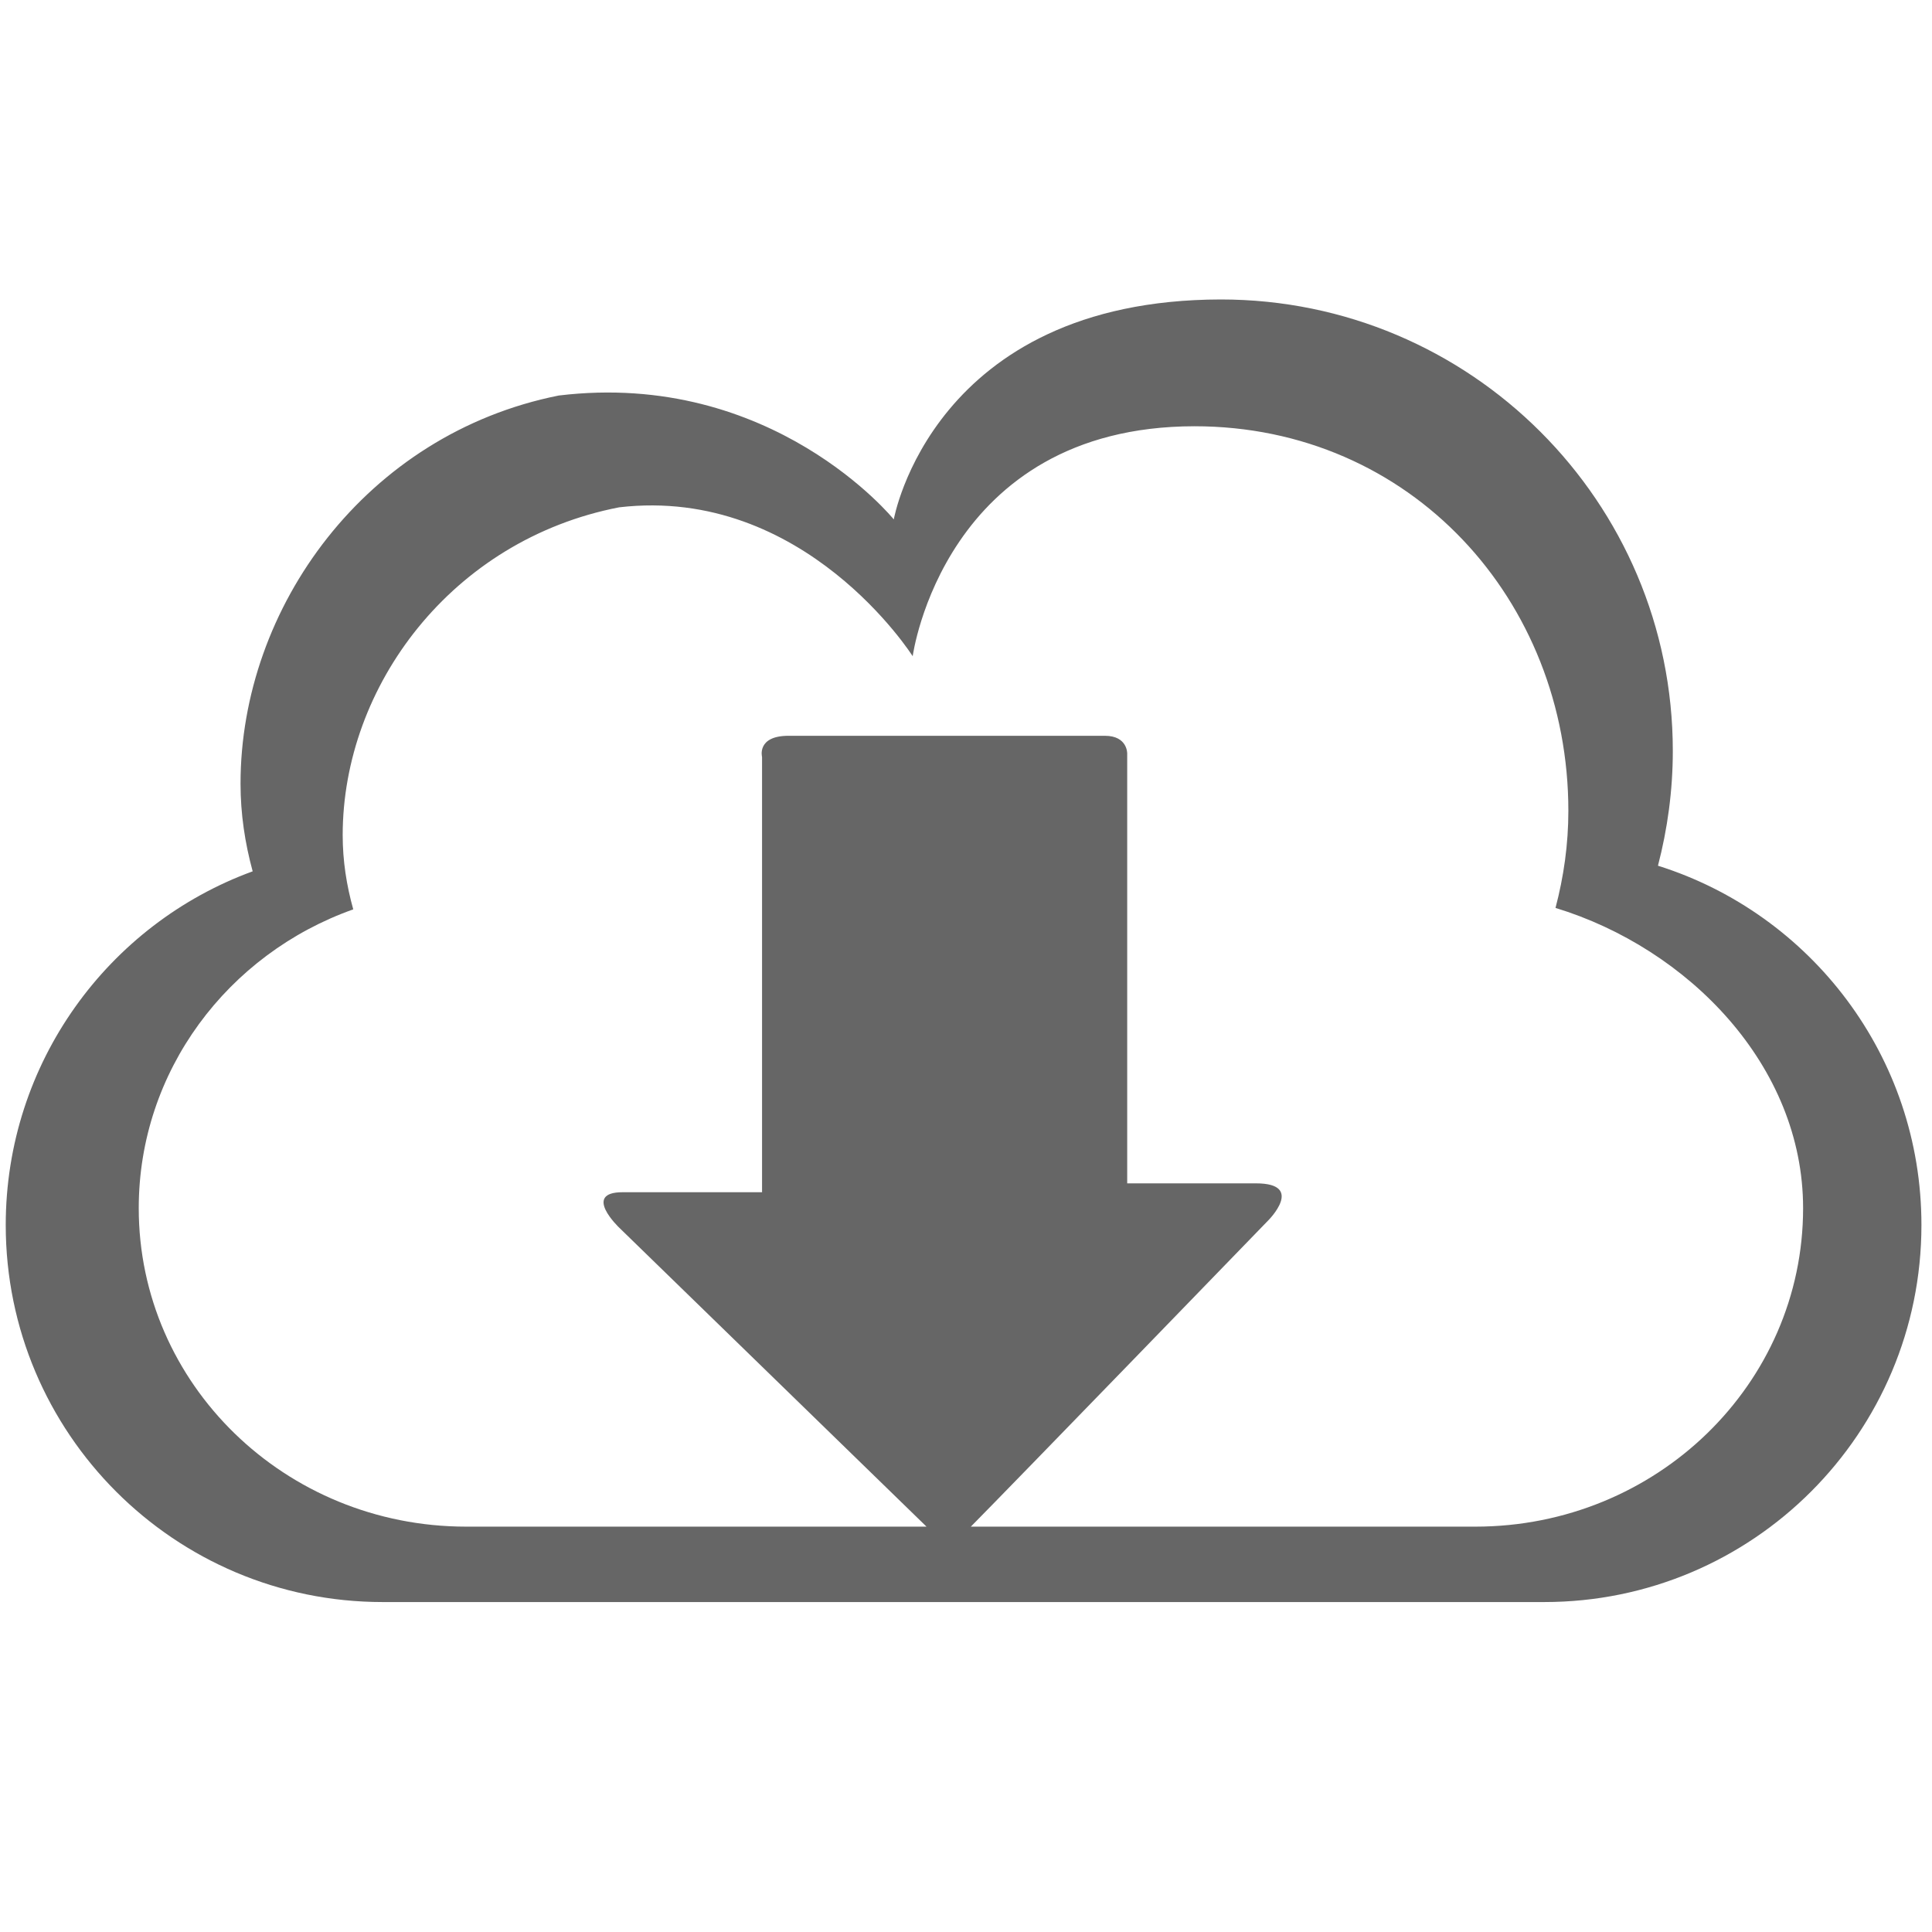
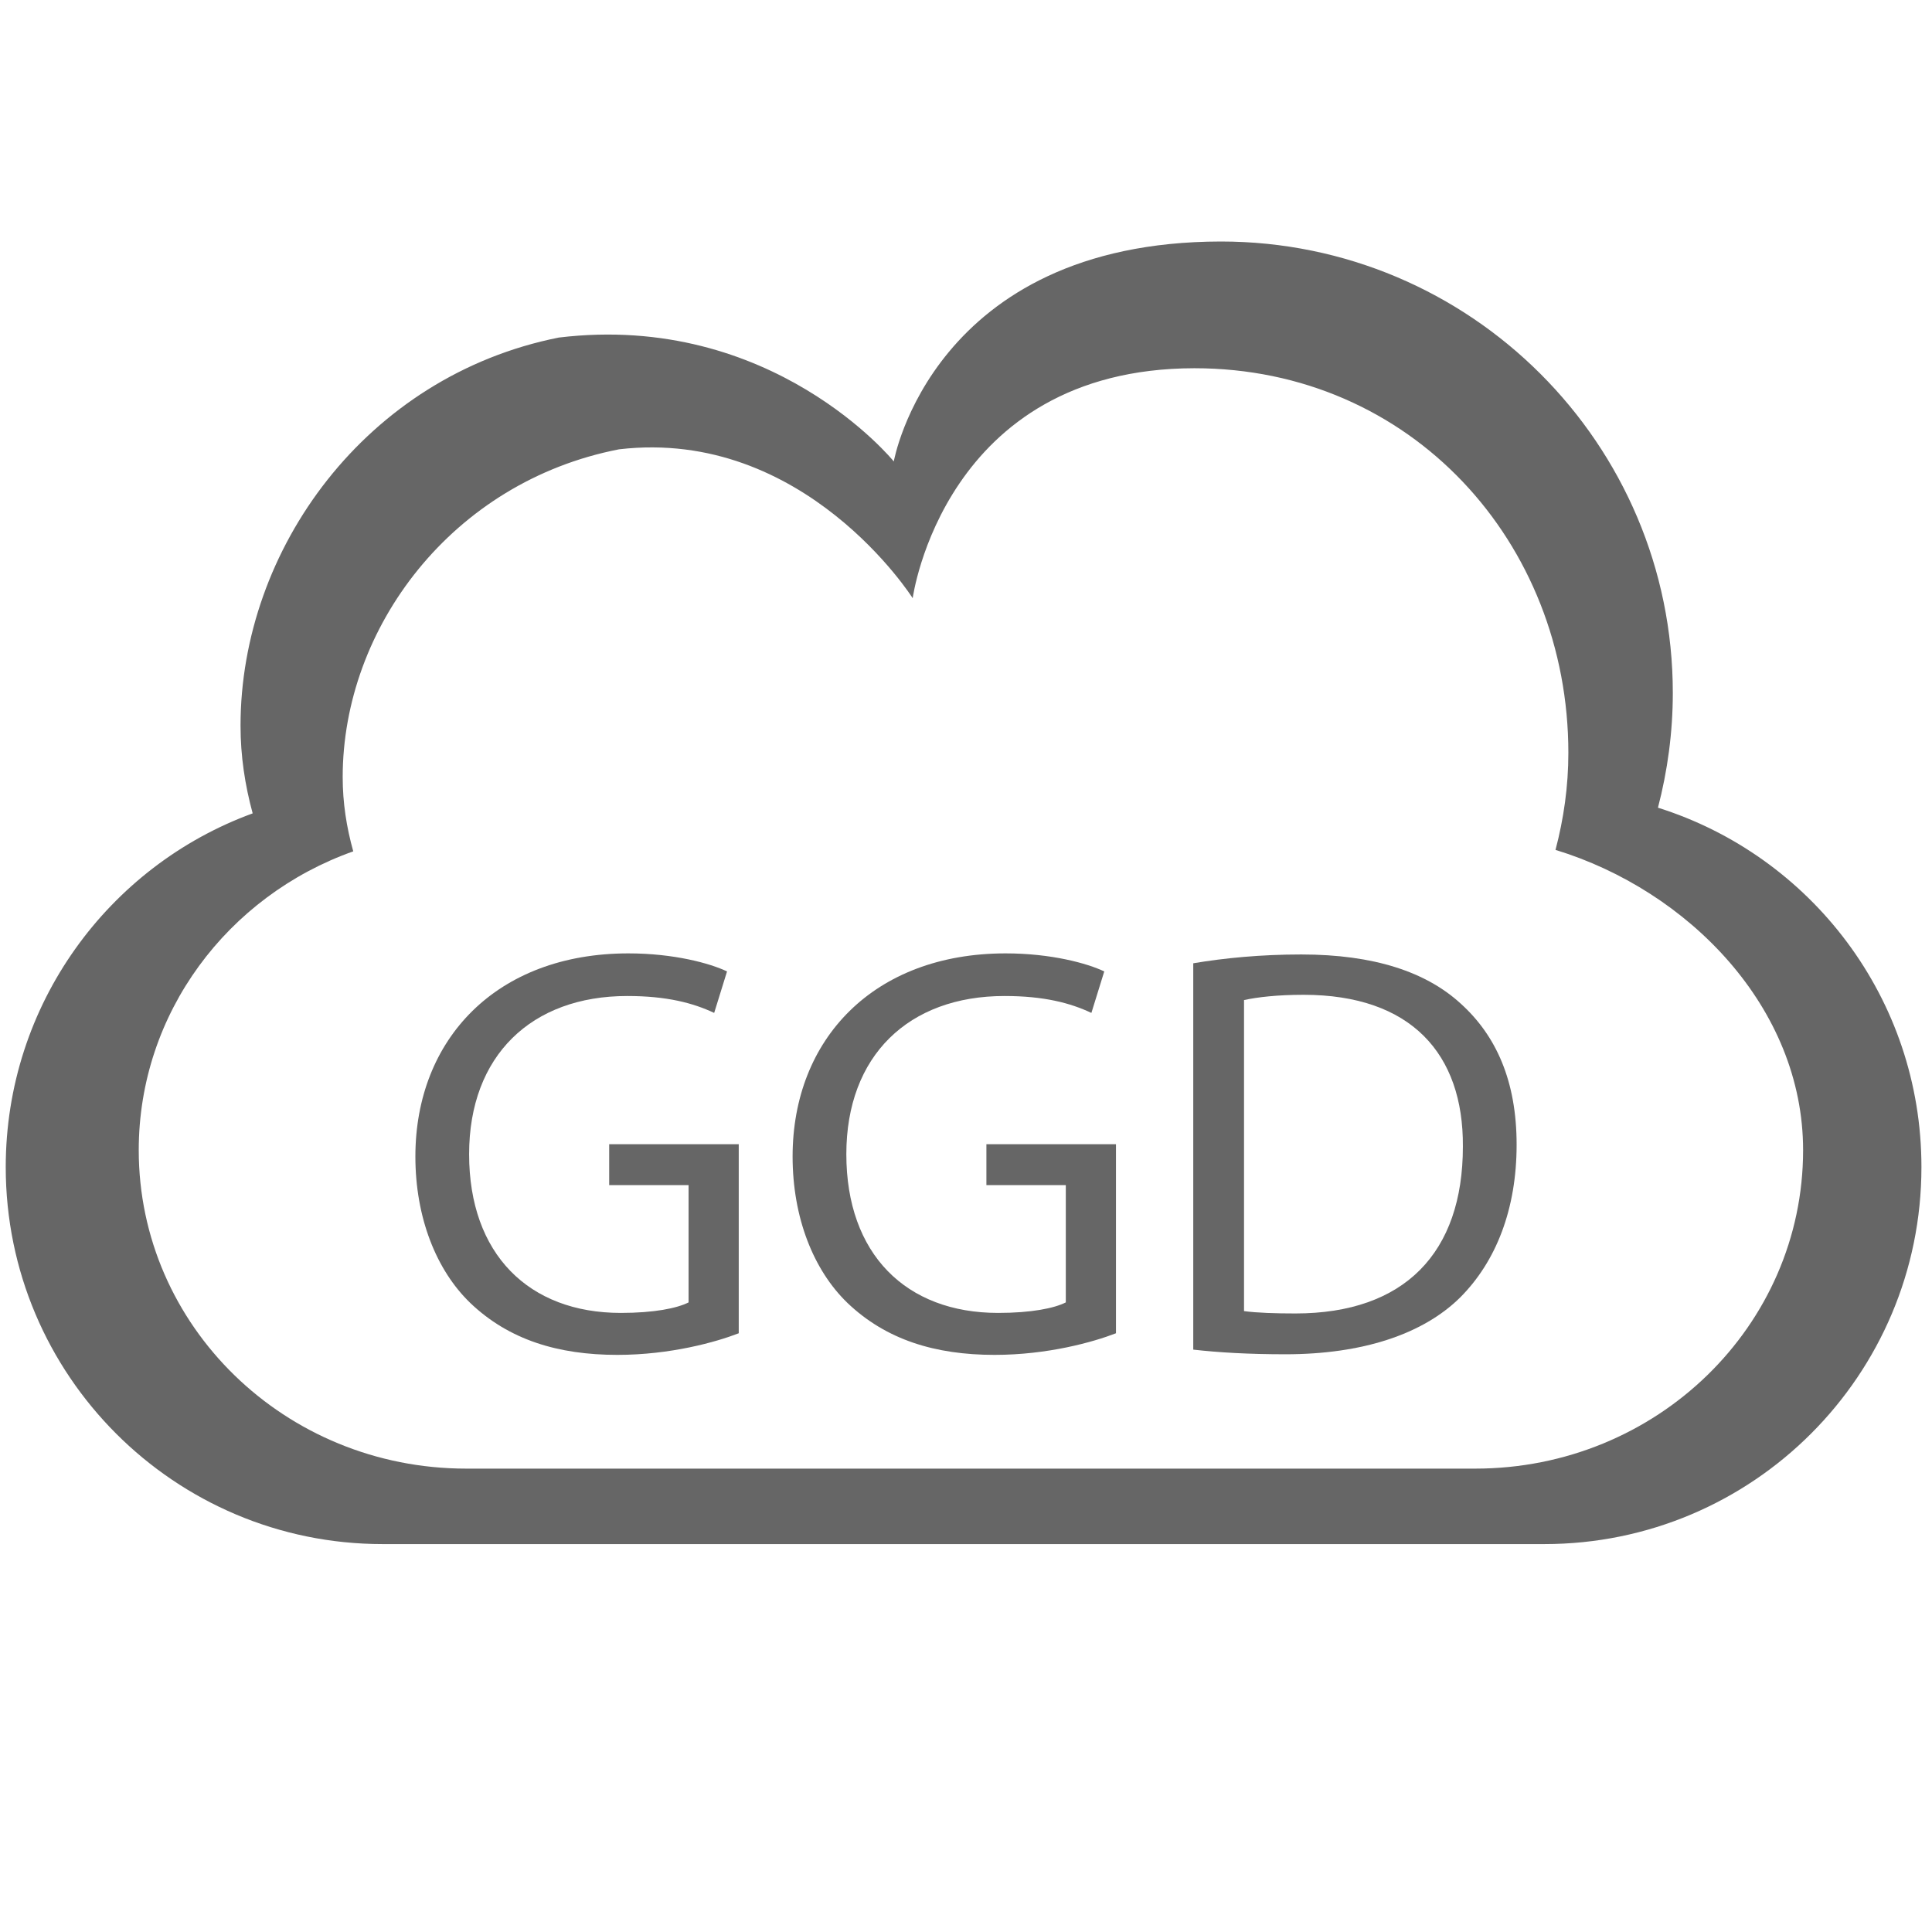
<svg xmlns="http://www.w3.org/2000/svg" version="1.1" id="basis" x="0px" y="0px" width="32px" height="32px" viewBox="0 0 32 32" enable-background="new 0 0 32 32" xml:space="preserve">
-   <path fill="#666666" d="M27.461,14.339c0.158-0.607,0.246-1.245,0.246-1.901c0-4.129-3.355-7.478-7.486-7.478  c-4.779,0.007-5.417,3.643-5.417,3.643s-2.009-2.48-5.549-2.052c-3.187,0.635-5.271,3.503-5.271,6.428  c0,0.503,0.073,0.983,0.201,1.453c-2.387,0.871-4.09,3.168-4.09,5.859c0,3.446,2.794,6.244,6.243,6.244h19.24  c3.454,0,6.247-2.798,6.247-6.244C31.826,17.496,29.99,15.134,27.461,14.339z M24.435,25.286h-8.355  c0.625-0.63,4.924-5.07,4.924-5.07s0.621-0.616-0.202-0.616c-0.822,0-2.132,0-2.132,0s0-0.357,0-0.902c0-1.683,0-4.963,0-6.217  c0,0,0.008-0.294-0.37-0.294c-0.382,0-4.708,0-5.239,0c-0.533,0-0.439,0.351-0.439,0.351c0,1.291,0,4.46,0,6.205  c0,0.607,0,1.004,0,1.004s-1.634,0-2.31,0s-0.055,0.588-0.055,0.588l5.089,4.951H7.723c-3.002,0-5.425-2.362-5.425-5.275  c0-2.272,1.477-4.213,3.553-4.949c-0.111-0.397-0.175-0.803-0.175-1.229c0-2.471,1.81-4.893,4.578-5.43  c3.076-0.36,4.863,2.466,4.863,2.466s0.512-3.803,4.665-3.809c3.588,0,6.195,2.883,6.195,6.371c0,0.554-0.077,1.092-0.213,1.607  c2.197,0.67,4.101,2.61,4.101,4.973C29.865,22.924,27.438,25.286,24.435,25.286z" />
+   <path fill="#666666" d="M27.461,13.378c0.158-0.607,0.246-1.245,0.246-1.901C27.707,7.349,24.352,4,20.221,4  c-4.779,0.007-5.417,3.643-5.417,3.643s-2.009-2.48-5.549-2.052c-3.187,0.635-5.271,3.503-5.271,6.428  c0,0.503,0.073,0.983,0.201,1.453c-2.387,0.871-4.09,3.168-4.09,5.859c0,3.446,2.794,6.244,6.243,6.244h19.24  c3.454,0,6.247-2.798,6.247-6.244C31.826,16.535,29.99,14.173,27.461,13.378z M15.345,24.325H7.723  c-3.002,0-5.425-2.362-5.425-5.275c0-2.272,1.477-4.213,3.553-4.949c-0.111-0.397-0.175-0.803-0.175-1.229  c0-2.471,1.81-4.893,4.578-5.43c3.076-0.36,4.863,2.466,4.863,2.466s0.512-3.803,4.665-3.809c3.588,0,6.195,2.883,6.195,6.371  c0,0.554-0.077,1.092-0.213,1.607c2.197,0.67,4.101,2.61,4.101,4.973c0,2.913-2.427,5.275-5.431,5.275h-8.355" />
+   <g>
+     <path fill="#666666" d="M12.236,22.083c-0.377,0.146-1.131,0.358-2.011,0.358c-0.985,0-1.798-0.251-2.436-0.86   c-0.562-0.542-0.909-1.411-0.909-2.426c0-1.943,1.344-3.364,3.528-3.364c0.755,0,1.354,0.165,1.634,0.299l-0.213,0.687   c-0.348-0.164-0.783-0.28-1.44-0.28c-1.585,0-2.619,0.986-2.619,2.62c0,1.653,0.986,2.629,2.513,2.629   c0.552,0,0.929-0.077,1.122-0.174v-1.943H10.09v-0.677h2.146V22.083z" />
+     <path fill="#666666" d="M18.484,22.083c-0.377,0.146-1.131,0.358-2.011,0.358c-0.985,0-1.798-0.251-2.436-0.86   c-0.562-0.542-0.909-1.411-0.909-2.426c0-1.943,1.344-3.364,3.529-3.364c0.754,0,1.353,0.165,1.633,0.299l-0.213,0.687   c-0.348-0.164-0.783-0.28-1.44-0.28c-1.585,0-2.619,0.986-2.619,2.62c0,1.653,0.986,2.629,2.514,2.629   c0.551,0,0.928-0.077,1.121-0.174v-1.943h-1.315v-0.677h2.146V22.083z" />
+     <path fill="#666666" d="M19.764,15.955c0.513-0.087,1.122-0.146,1.789-0.146c1.209,0,2.069,0.291,2.639,0.812   c0.59,0.532,0.928,1.286,0.928,2.339c0,1.063-0.338,1.934-0.938,2.533c-0.618,0.609-1.623,0.938-2.89,0.938   c-0.609,0-1.103-0.029-1.528-0.077V15.955z M20.605,21.716c0.212,0.029,0.521,0.039,0.851,0.039c1.808,0,2.774-1.005,2.774-2.765   c0.01-1.537-0.86-2.513-2.639-2.513c-0.436,0-0.765,0.039-0.986,0.087V21.716z" />
+   </g>
</svg>
